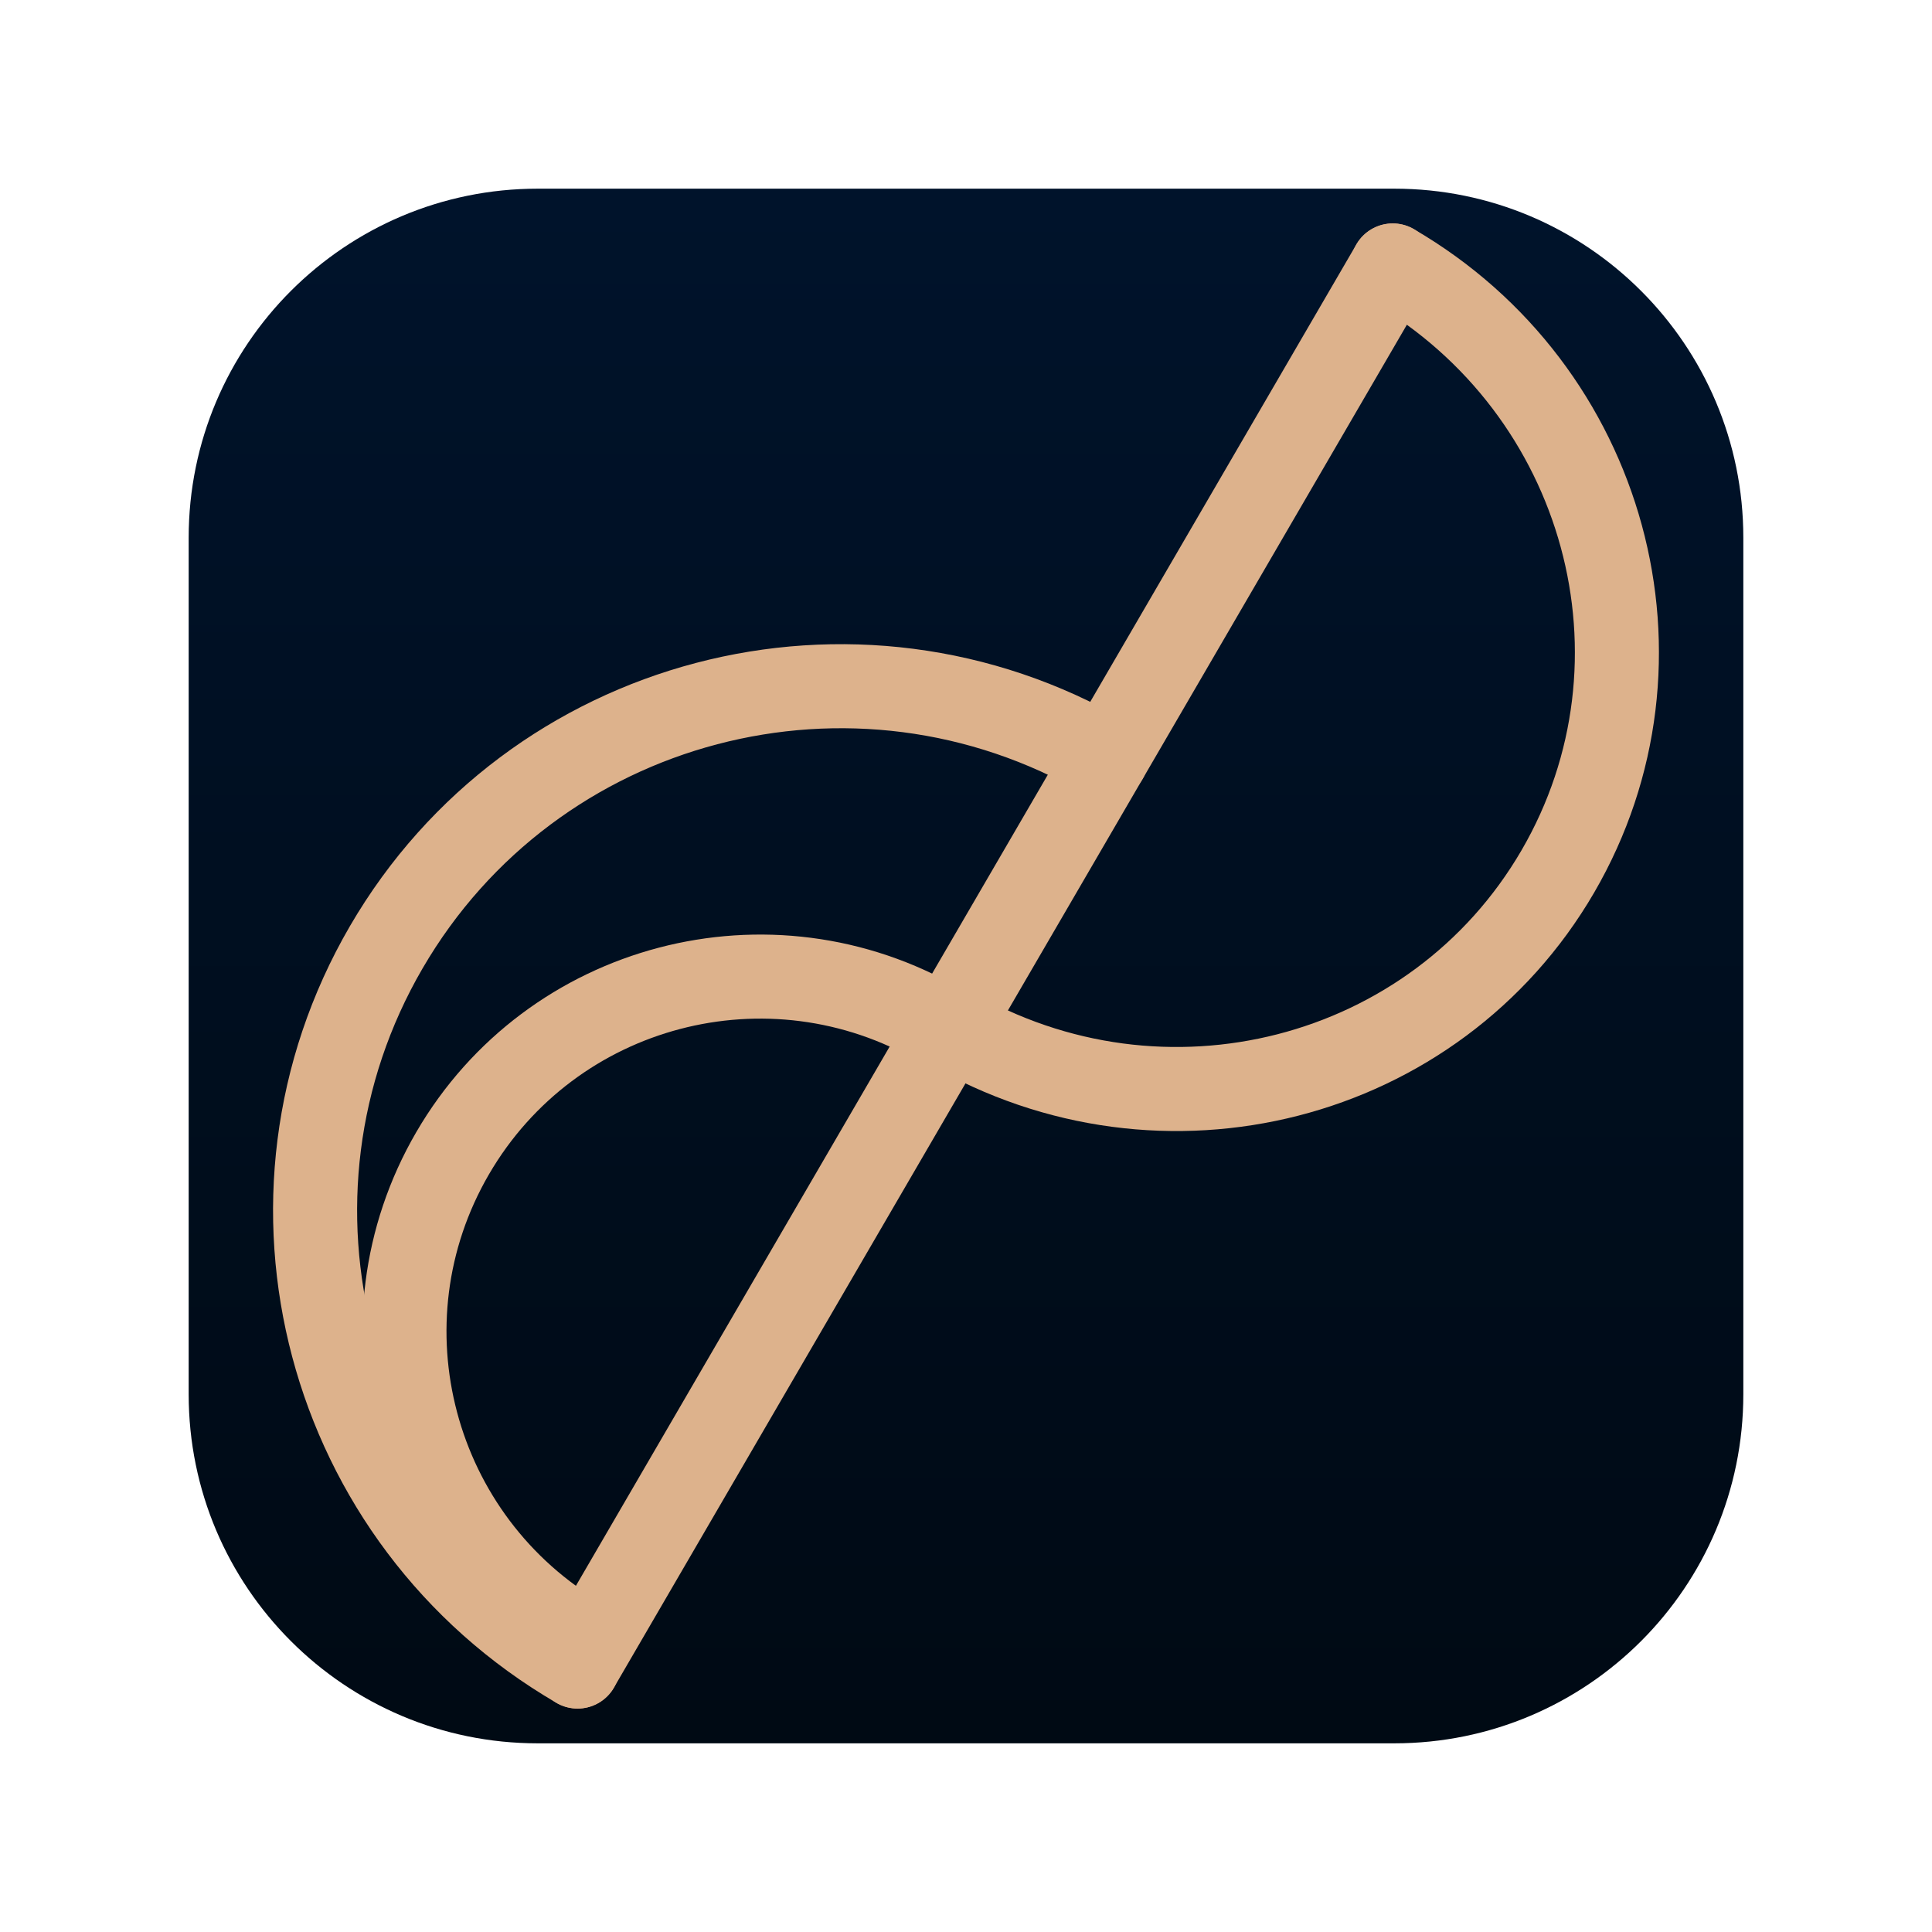
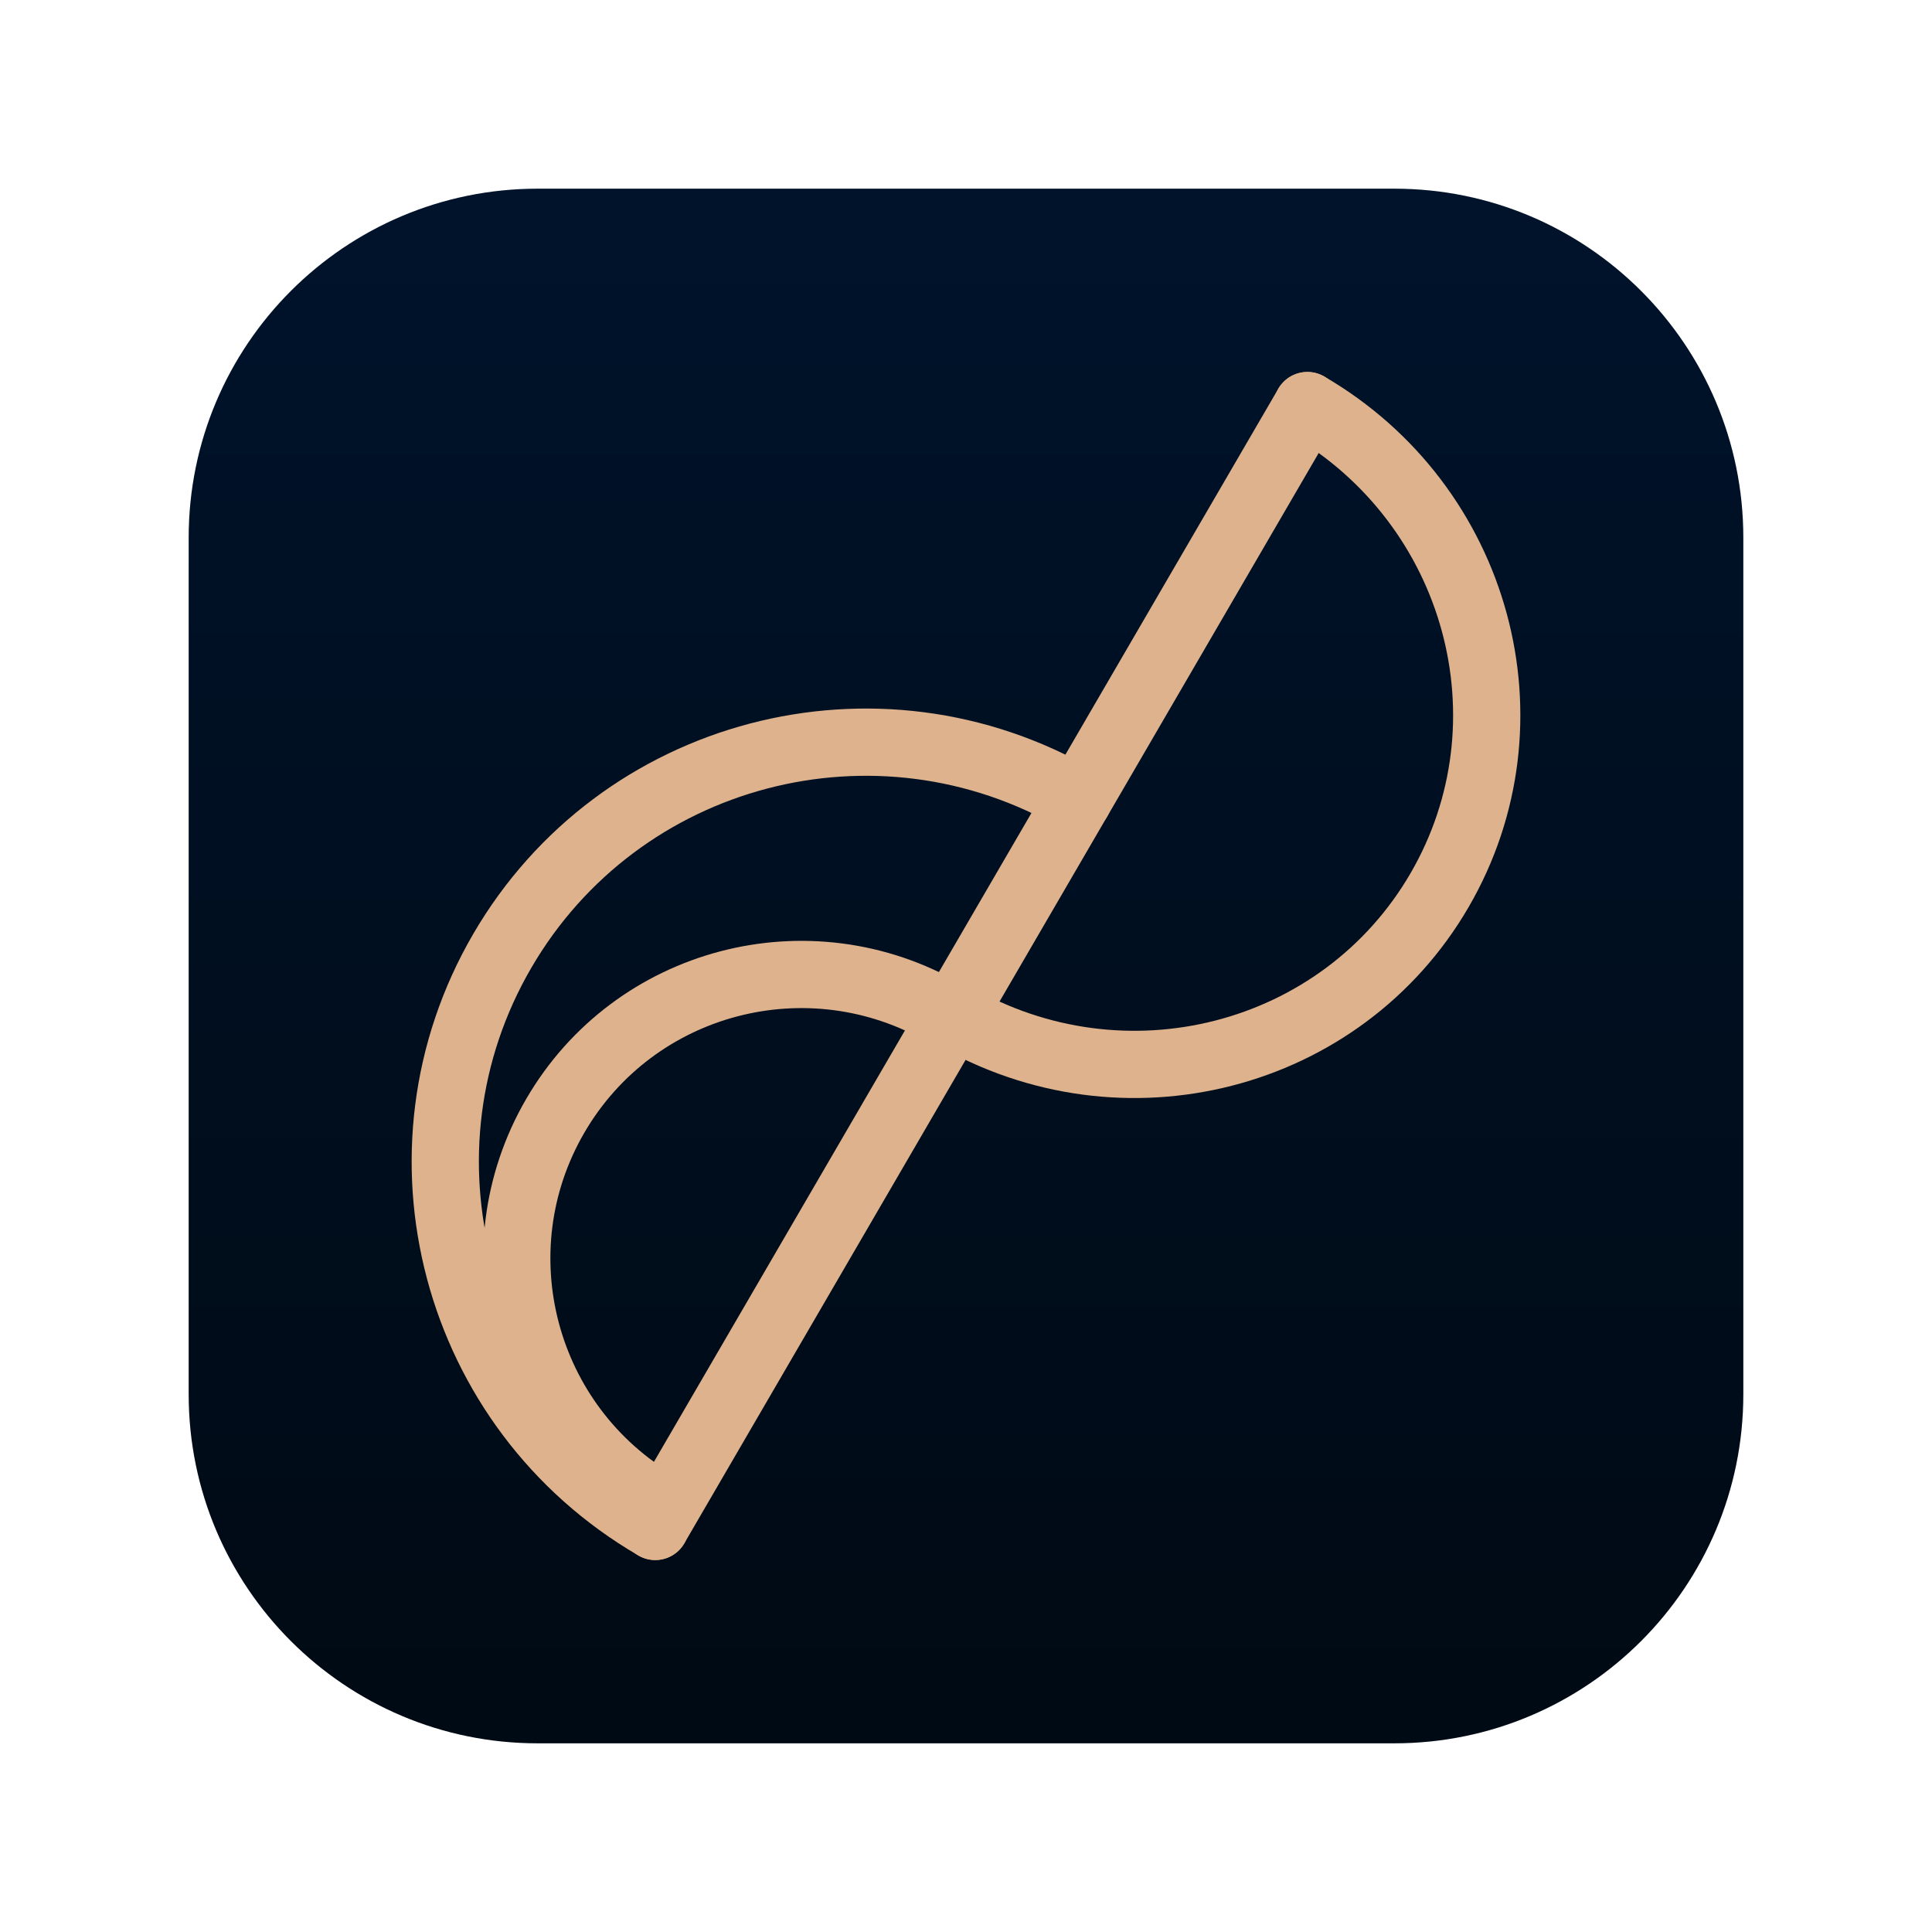
<svg xmlns="http://www.w3.org/2000/svg" viewBox="0 0 1024 1024">
  <defs>
    <linearGradient id="bg" x1="0" y1="0" x2="0" y2="1">
      <stop offset="0" stop-color="#00132b" />
      <stop offset="1" stop-color="#000a14" />
    </linearGradient>
  </defs>
  <rect x="100" y="100" width="824" height="824" rx="185" fill="url(#bg)" />
-   <g transform="translate(512 512) scale(0.405) translate(-1000 -1000)" fill="none" stroke="#ddb28c" stroke-linecap="round" stroke-linejoin="round" stroke-width="110">
+   <g transform="translate(512 512) scale(0.324) translate(-1000 -1000)" fill="none" stroke="#ddb28c" stroke-linecap="round" stroke-linejoin="round" stroke-width="110">
    <line x1="491.66" y1="1916.78" x2="1558.47" y2="83.22" />
    <path d="M491.66,1916.78c-329.28-191.58-441.36-613.07-250.32-941.41,191.04-328.34,612.84-439.21,942.13-247.62" />
    <path d="M1558.47,83.22c279.53,162.64,376.25,517.72,216.03,793.09-160.22,275.38-516.71,366.77-796.24,204.13" />
    <path d="M497.55,1881.96c-222.81-129.63-298.64-414.83-169.38-637,129.26-222.17,414.67-297.19,637.48-167.55" />
  </g>
</svg>
